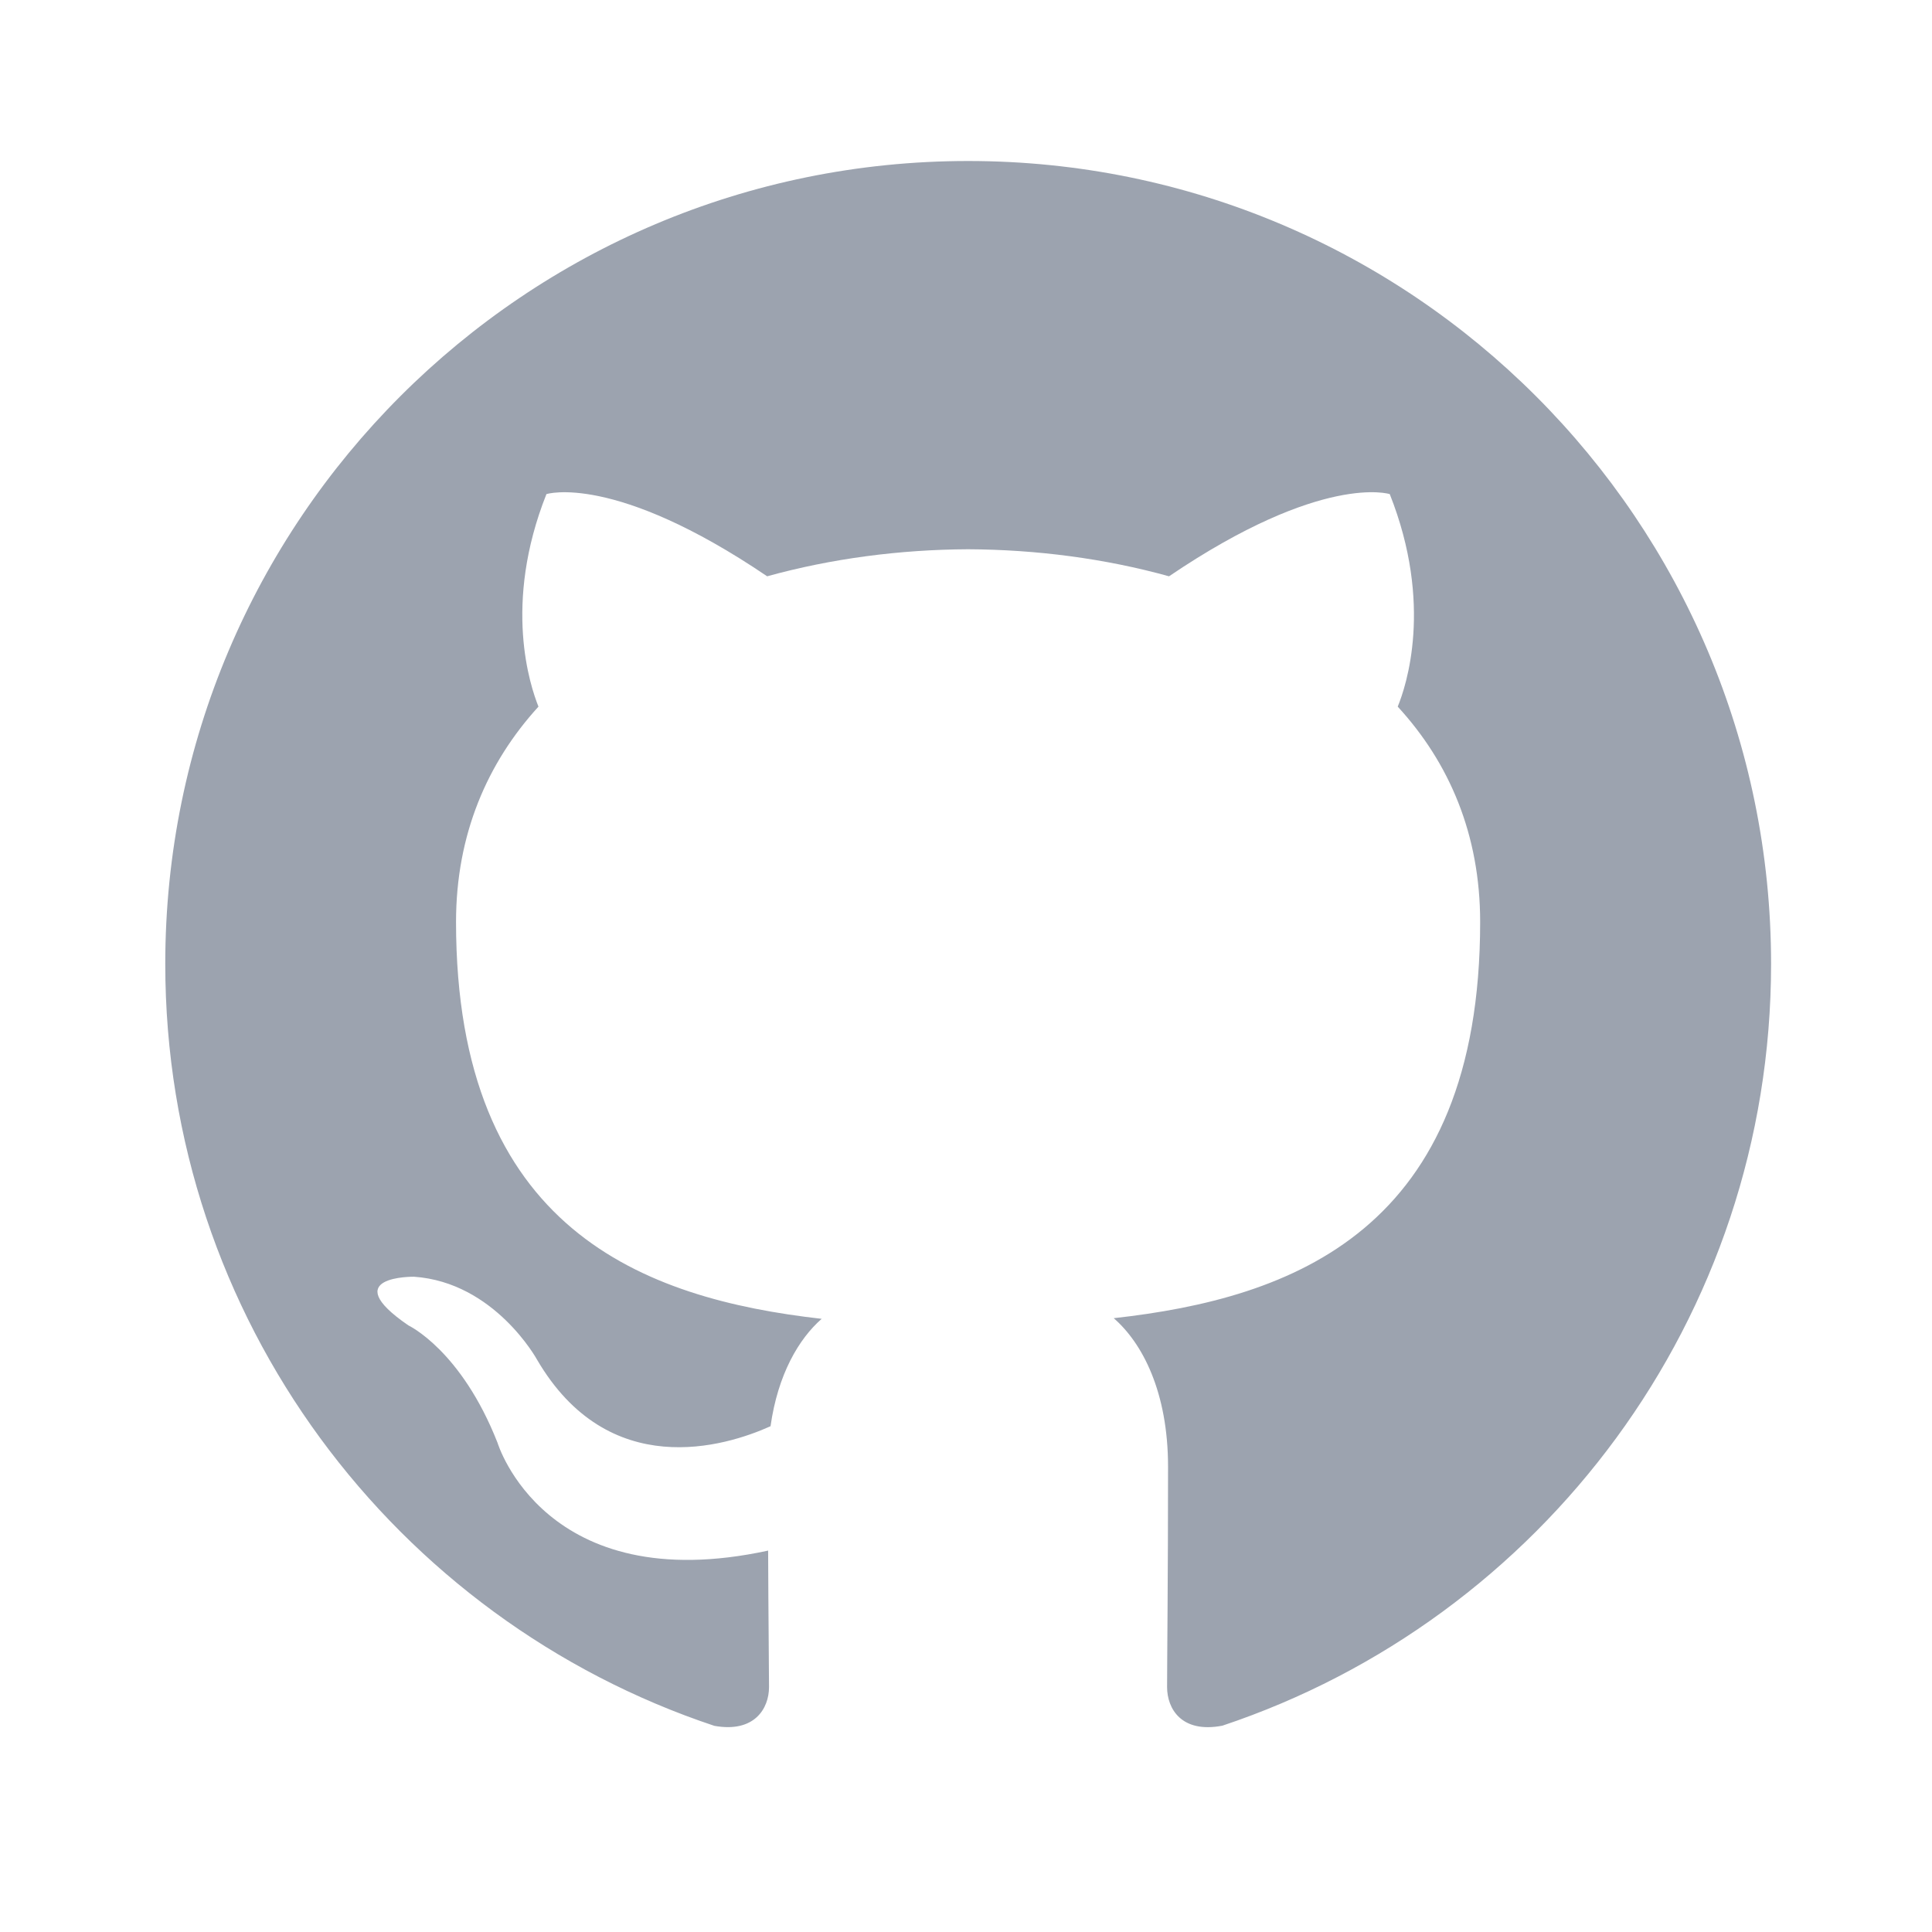
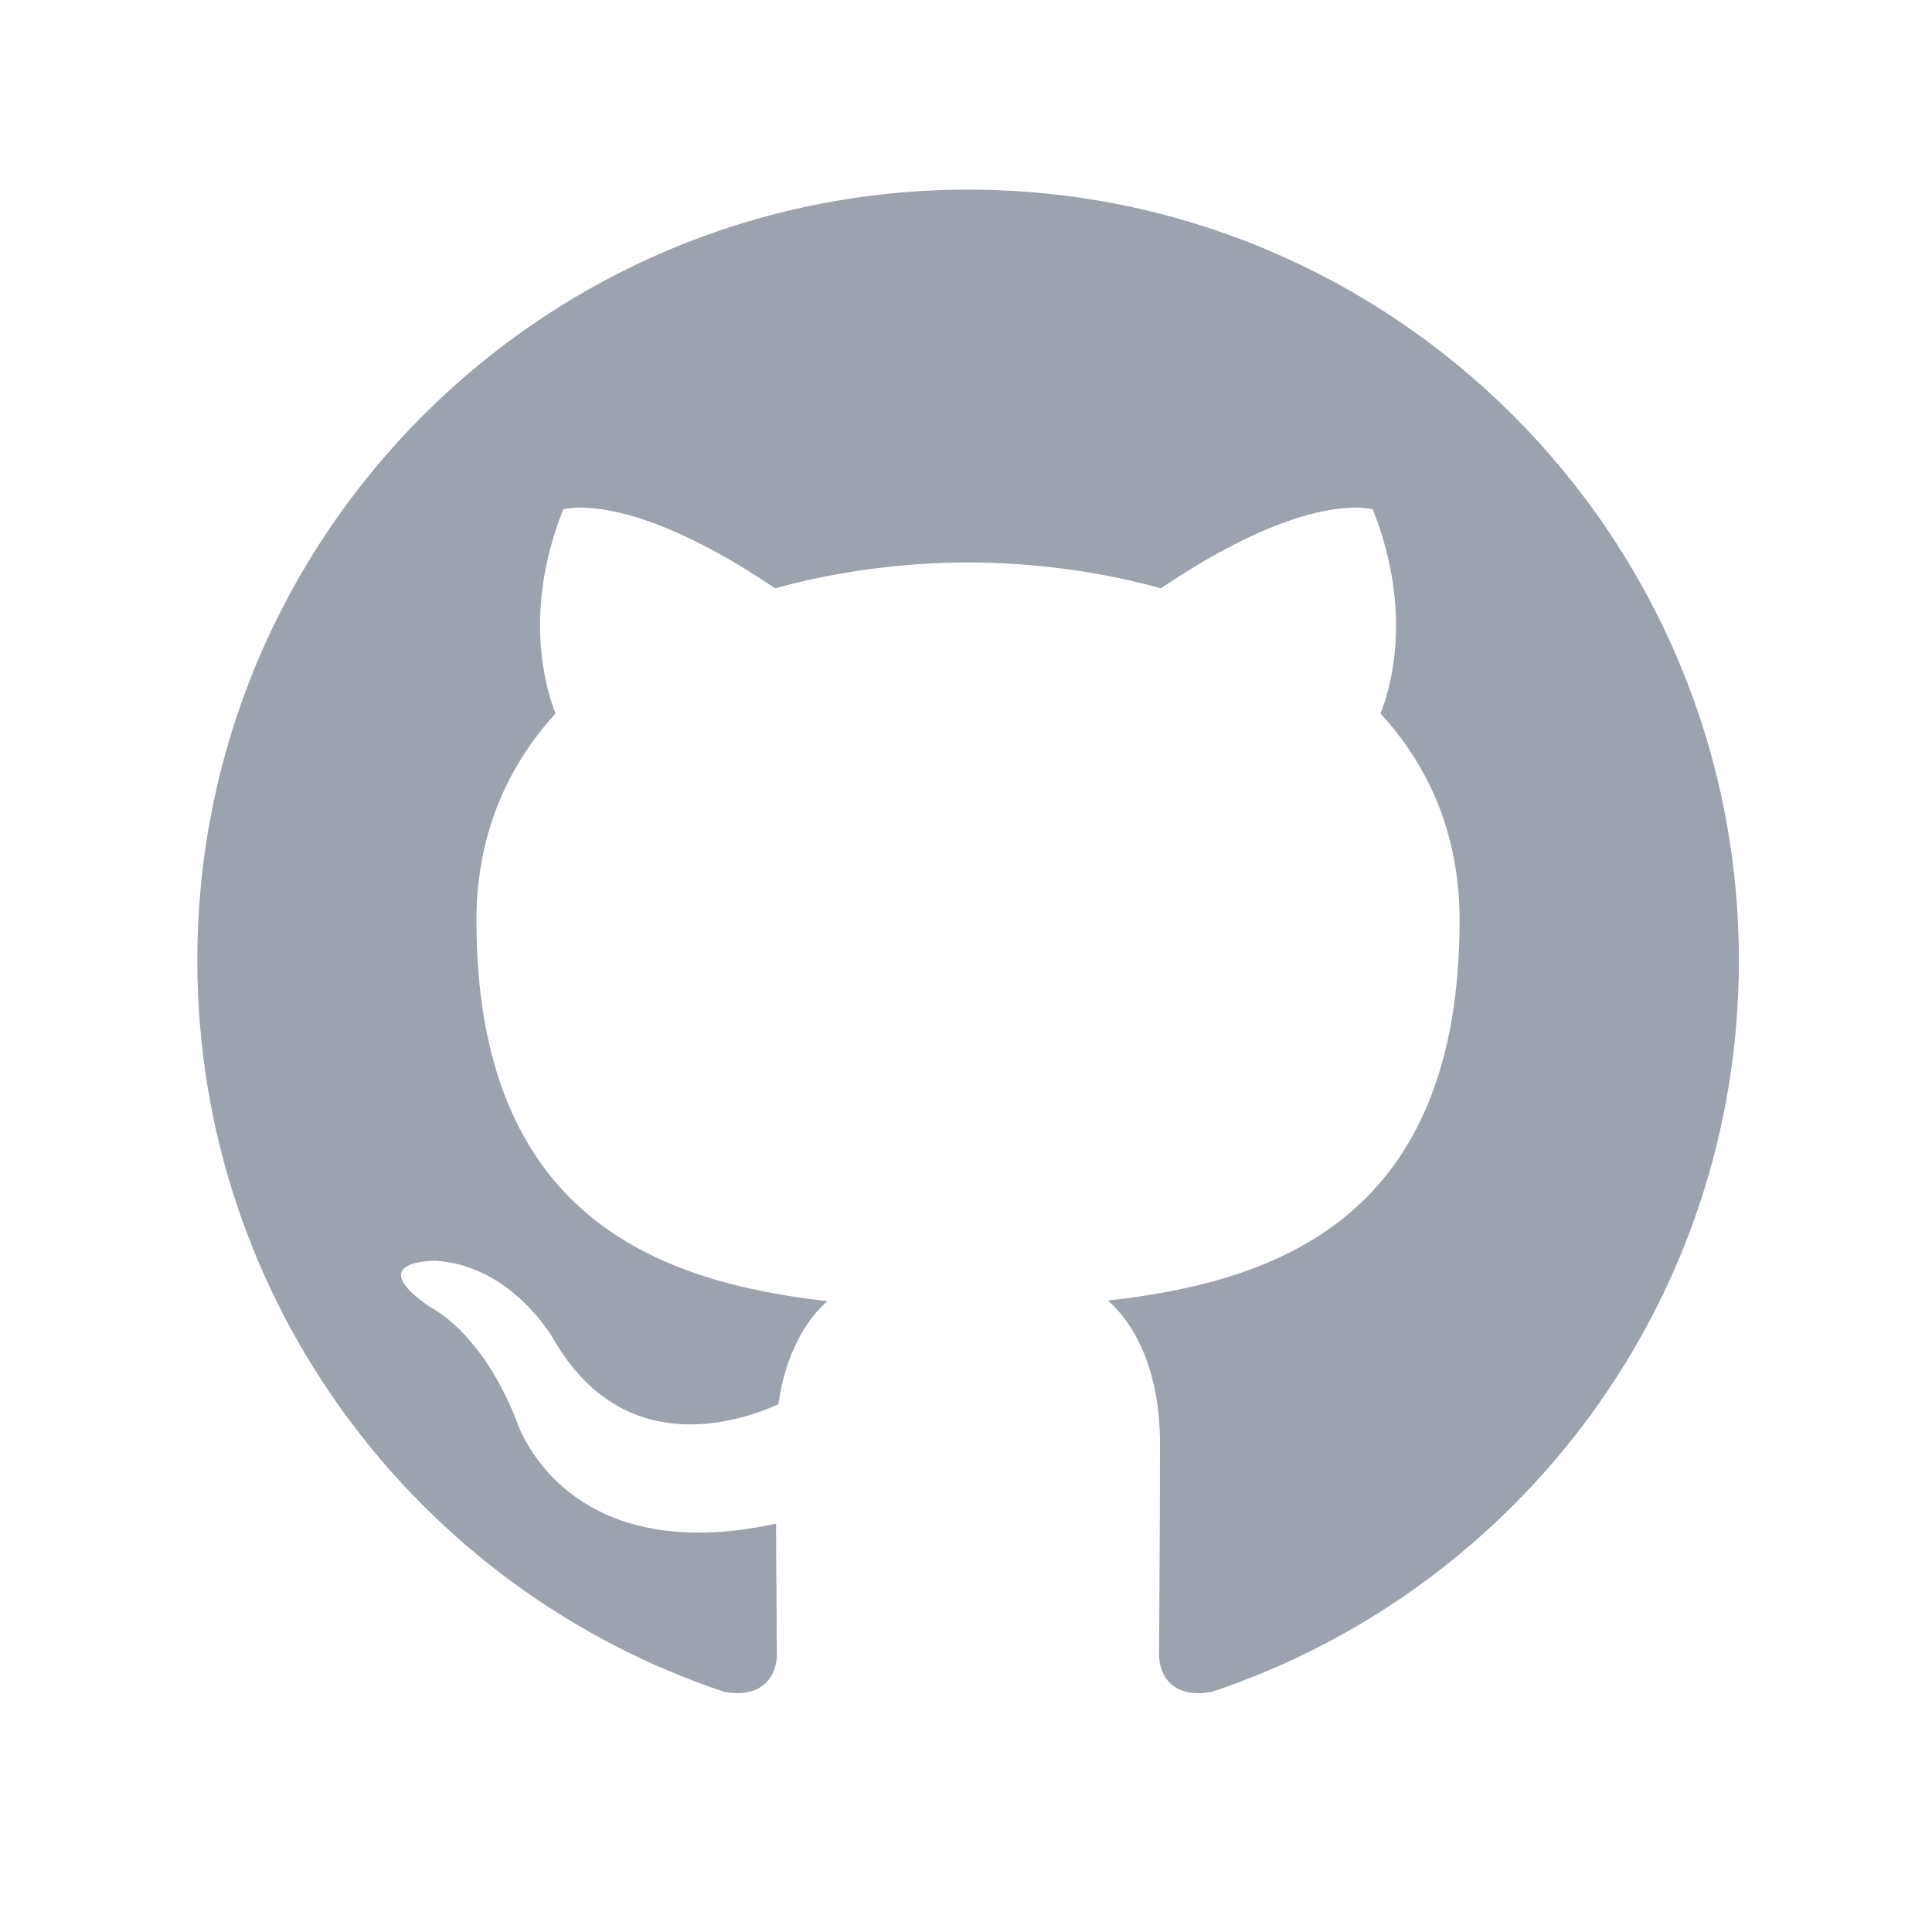
- <svg xmlns="http://www.w3.org/2000/svg" width="24" height="24" viewBox="0 0 24 24" fill="none">
-   <path fill-rule="evenodd" clip-rule="evenodd" d="M12.027 2C6.518 2 2.053 6.465 2.053 11.974C2.053 16.38 4.91 20.119 8.874 21.439C9.373 21.529 9.553 21.222 9.553 20.958C9.553 20.721 9.545 20.093 9.542 19.262C6.767 19.864 6.181 17.924 6.181 17.924C5.729 16.772 5.074 16.465 5.074 16.465C4.169 15.846 5.143 15.86 5.143 15.86C6.145 15.93 6.67 16.888 6.67 16.888C7.56 18.412 9.006 17.972 9.572 17.717C9.663 17.072 9.923 16.632 10.207 16.383C7.993 16.132 5.665 15.276 5.665 11.453C5.665 10.366 6.054 9.474 6.689 8.778C6.588 8.525 6.243 7.51 6.788 6.138C6.788 6.138 7.625 5.869 9.53 7.159C10.328 6.938 11.179 6.827 12.026 6.823C12.875 6.827 13.727 6.938 14.522 7.159C16.428 5.868 17.264 6.138 17.264 6.138C17.809 7.51 17.467 8.525 17.363 8.778C18.003 9.474 18.387 10.365 18.387 11.453C18.387 15.286 16.057 16.128 13.835 16.375C14.19 16.683 14.51 17.291 14.51 18.221C14.51 19.555 14.498 20.631 14.498 20.958C14.498 21.225 14.676 21.535 15.185 21.437C19.147 20.115 22.001 16.379 22.001 11.974C22.001 6.465 17.536 2 12.027 2Z" fill="#9CA3AF" />
+ <svg xmlns="http://www.w3.org/2000/svg" width="25" height="25" viewBox="0 0 25 25" fill="none">
+   <path fill-rule="evenodd" clip-rule="evenodd" d="M12.527 2.454C7.018 2.454 2.553 6.919 2.553 12.428C2.553 16.834 5.41 20.573 9.374 21.893C9.873 21.983 10.053 21.676 10.053 21.412C10.053 21.175 10.045 20.547 10.042 19.716C7.267 20.318 6.681 18.378 6.681 18.378C6.229 17.226 5.574 16.919 5.574 16.919C4.669 16.3 5.643 16.314 5.643 16.314C6.645 16.384 7.17 17.342 7.17 17.342C8.06 18.866 9.506 18.426 10.072 18.171C10.163 17.526 10.423 17.086 10.707 16.837C8.493 16.586 6.165 15.73 6.165 11.907C6.165 10.82 6.554 9.928 7.189 9.232C7.088 8.979 6.743 7.964 7.288 6.592C7.288 6.592 8.125 6.323 10.03 7.613C10.828 7.392 11.679 7.281 12.526 7.277C13.375 7.281 14.227 7.392 15.022 7.613C16.928 6.322 17.764 6.592 17.764 6.592C18.309 7.964 17.967 8.979 17.863 9.232C18.503 9.928 18.887 10.819 18.887 11.907C18.887 15.74 16.557 16.582 14.335 16.829C14.69 17.137 15.01 17.745 15.01 18.675C15.01 20.009 14.998 21.085 14.998 21.412C14.998 21.679 15.176 21.989 15.685 21.891C19.647 20.569 22.501 16.833 22.501 12.428C22.501 6.919 18.036 2.454 12.527 2.454Z" fill="#9CA3AF" />
</svg>
